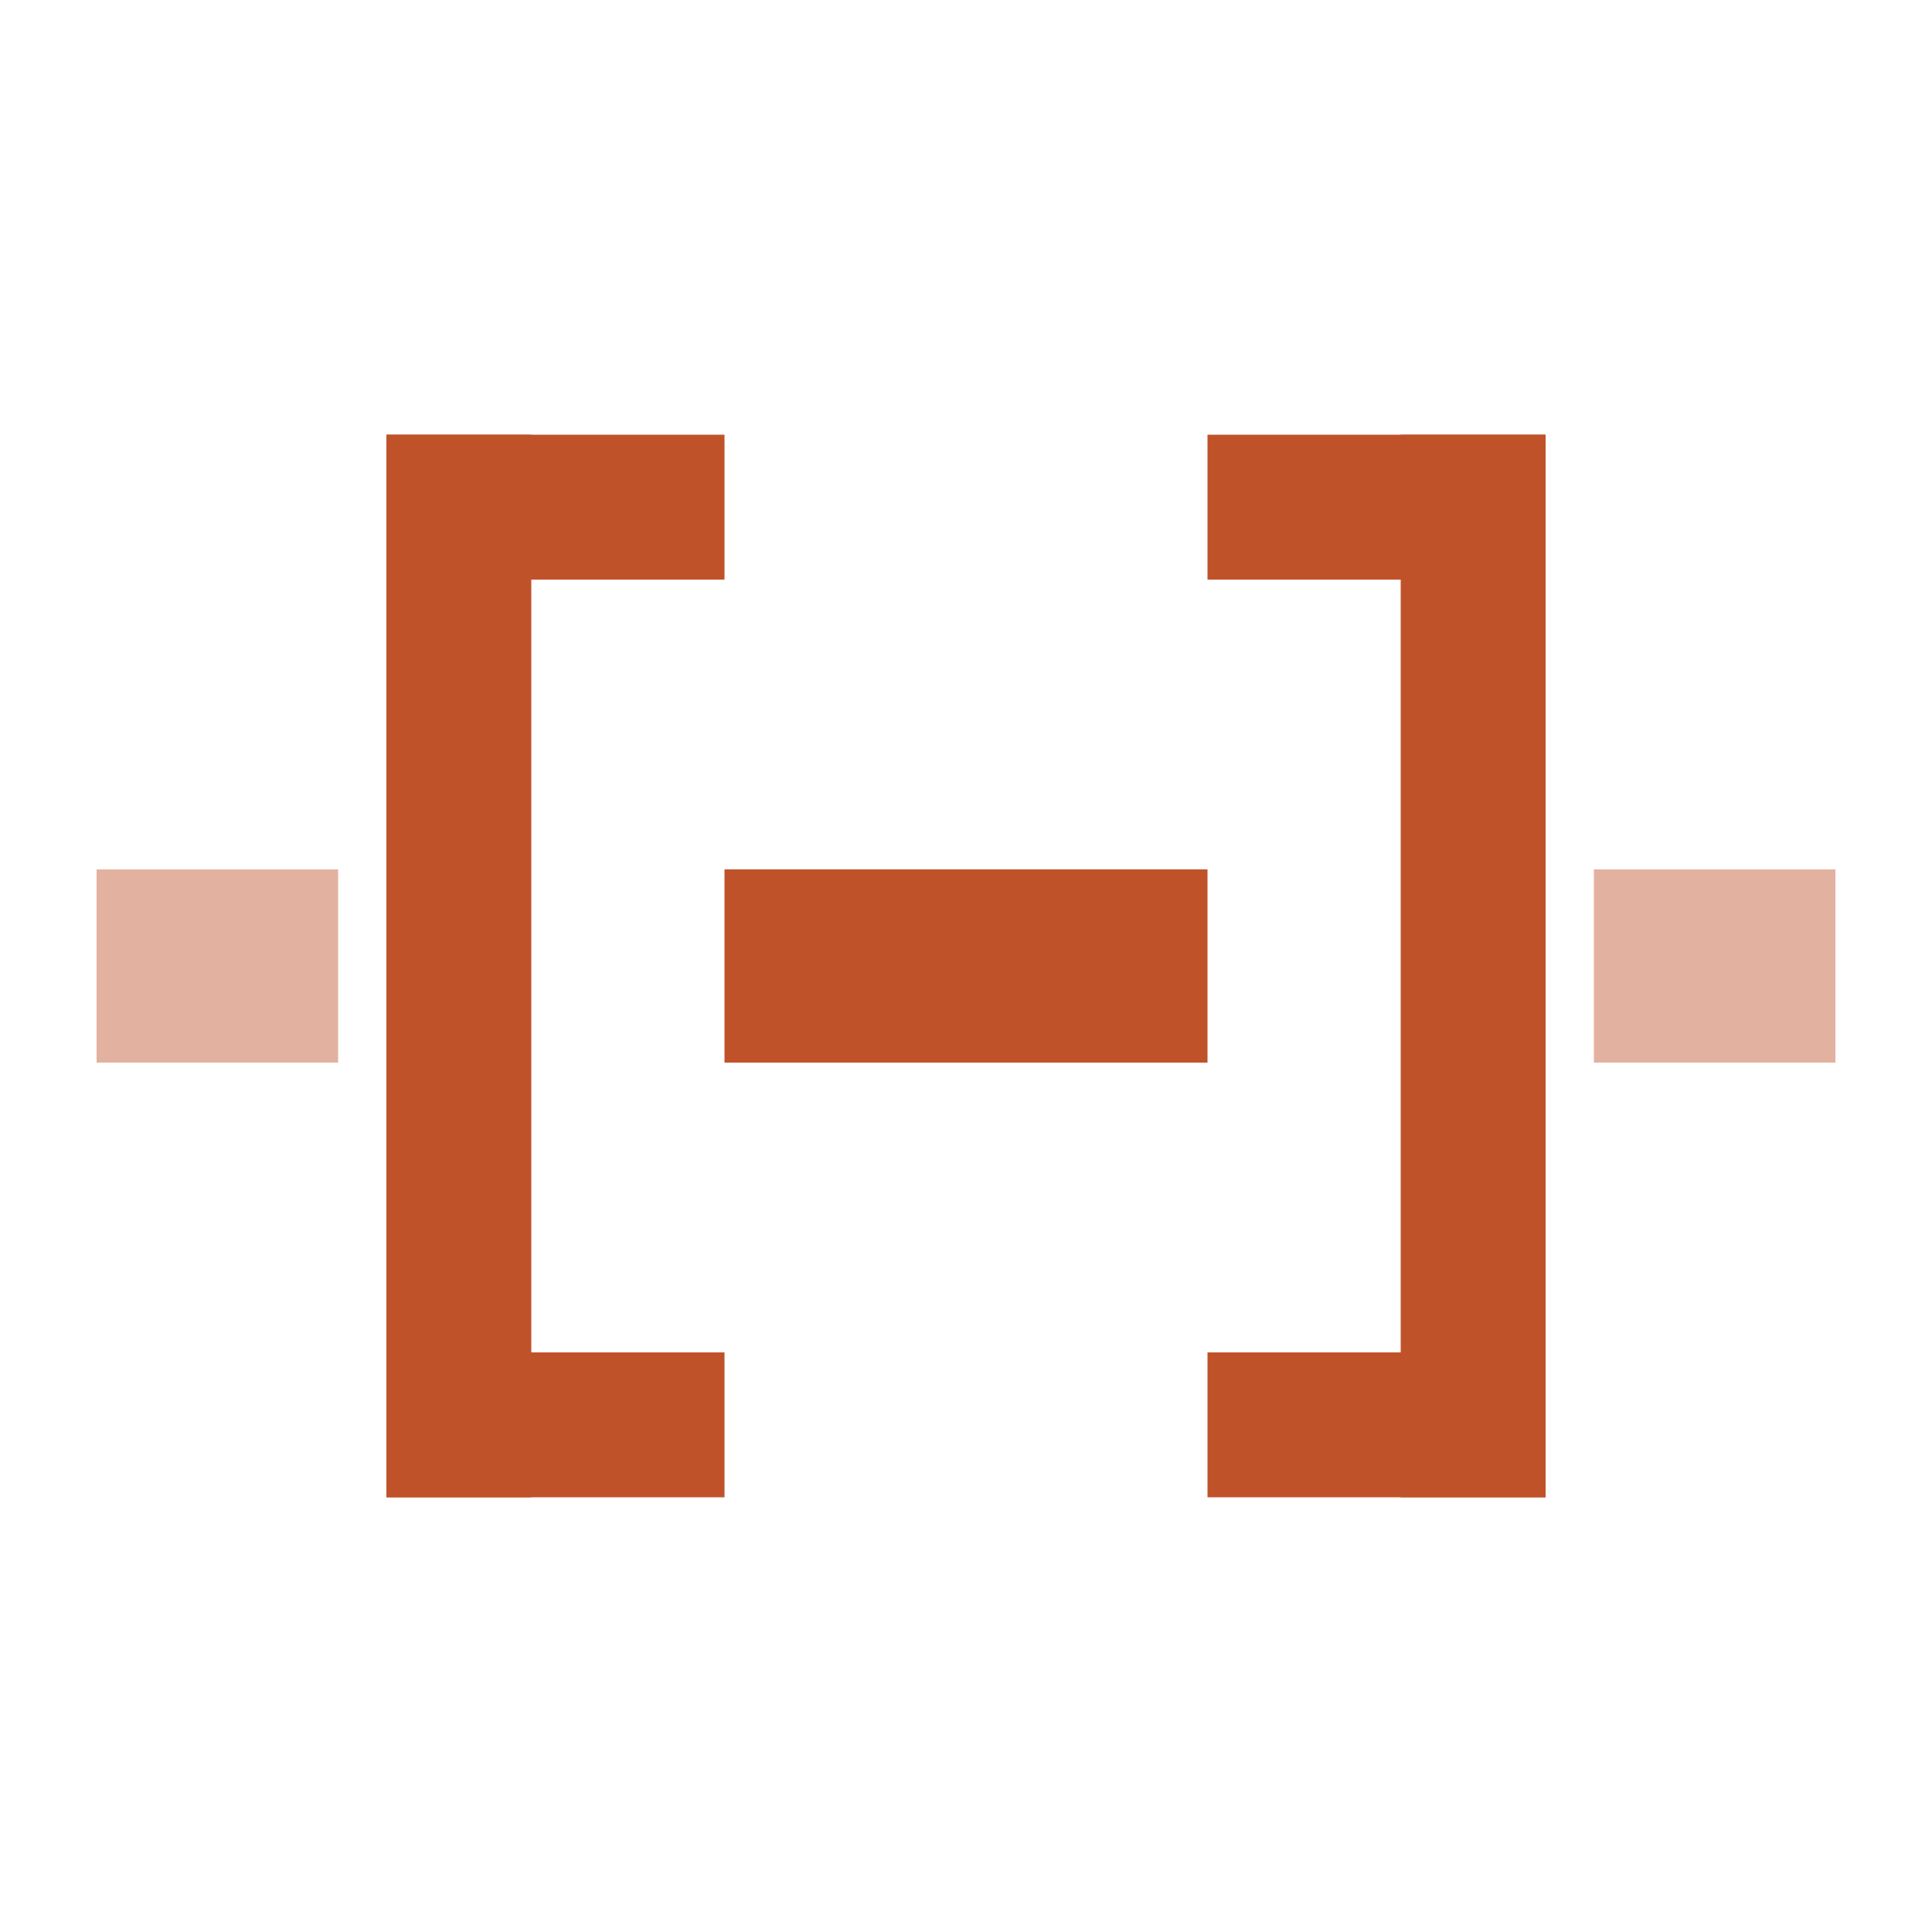
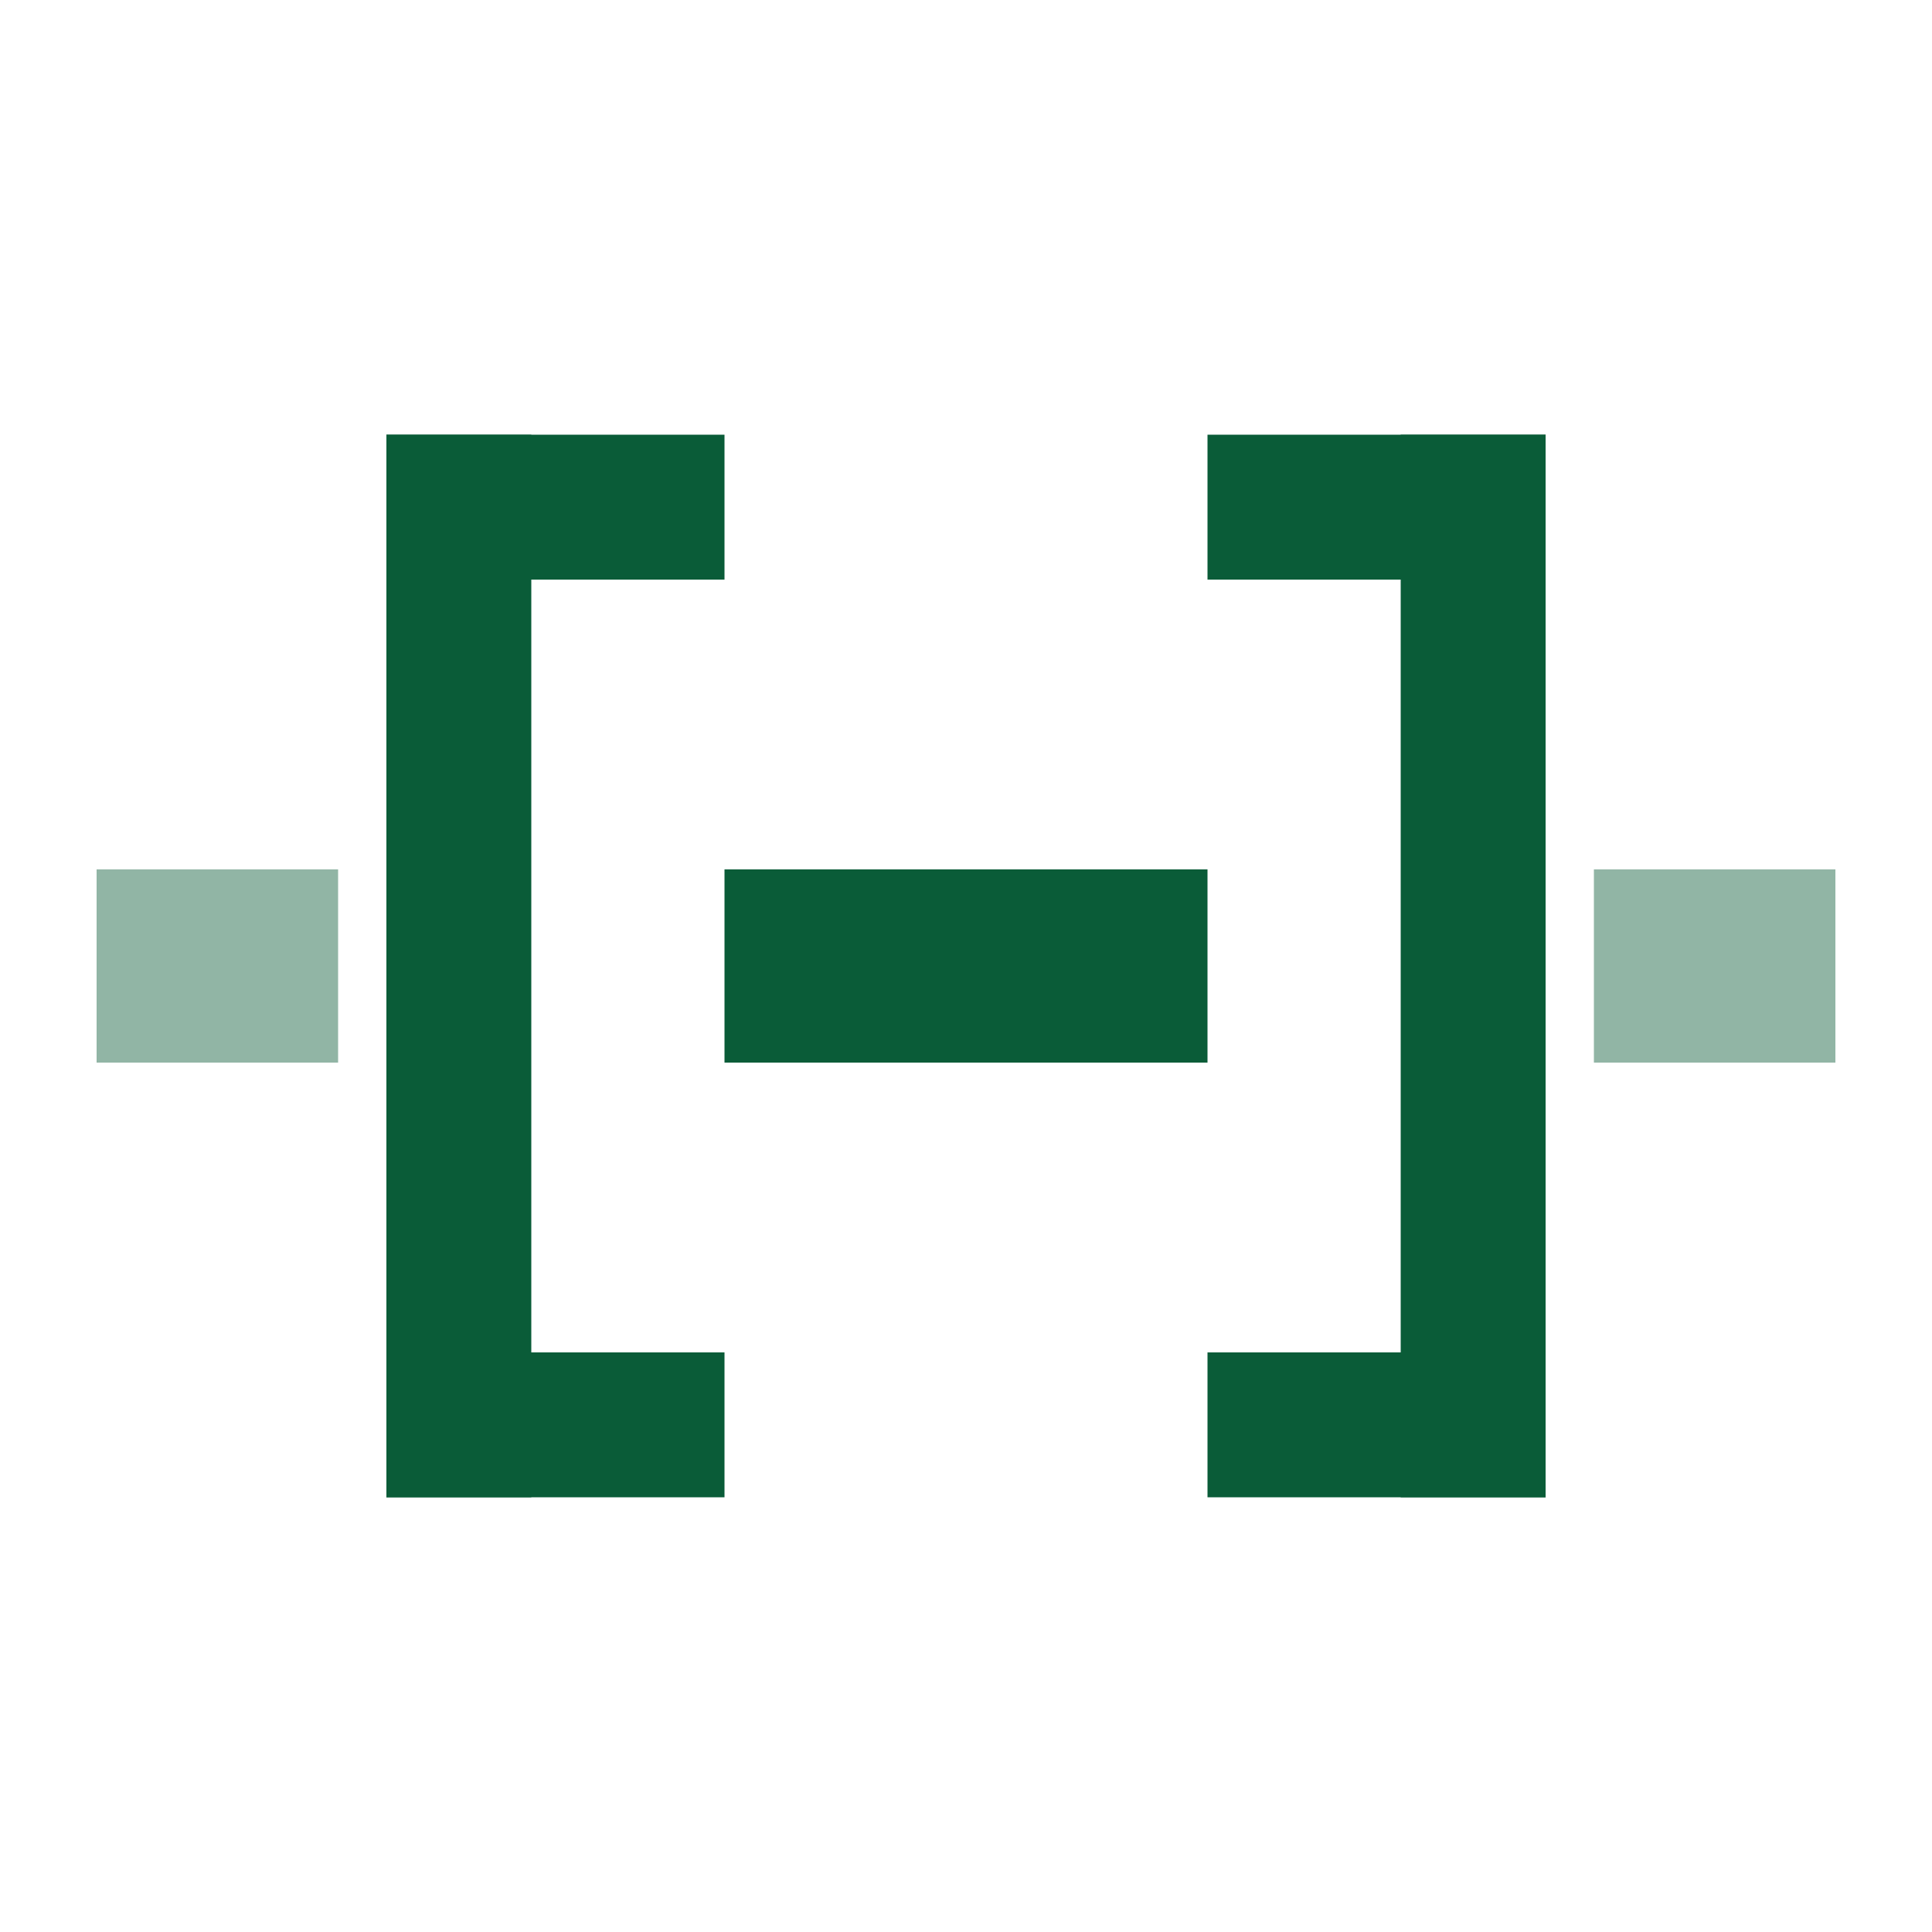
<svg xmlns="http://www.w3.org/2000/svg" width="32" height="32" viewBox="0 0 80 80" fill="none">
-   <rect x="4" y="36" width="10" height="8" fill="#C0522A" opacity="0.45" />
-   <rect x="16" y="18" width="6" height="44" fill="#C0522A" />
-   <rect x="16" y="18" width="14" height="6" fill="#C0522A" />
-   <rect x="16" y="56" width="14" height="6" fill="#C0522A" />
-   <rect x="30" y="36" width="20" height="8" fill="#C0522A" />
-   <rect x="58" y="18" width="6" height="44" fill="#C0522A" />
-   <rect x="50" y="18" width="14" height="6" fill="#C0522A" />
-   <rect x="50" y="56" width="14" height="6" fill="#C0522A" />
-   <rect x="66" y="36" width="10" height="8" fill="#C0522A" opacity="0.45" />
+   <rect x="4" y="36" width="10" height="8" fill="#0A5C38" opacity="0.45" />
+   <rect x="16" y="18" width="6" height="44" fill="#0A5C38" />
+   <rect x="16" y="18" width="14" height="6" fill="#0A5C38" />
+   <rect x="16" y="56" width="14" height="6" fill="#0A5C38" />
+   <rect x="30" y="36" width="20" height="8" fill="#0A5C38" />
+   <rect x="58" y="18" width="6" height="44" fill="#0A5C38" />
+   <rect x="50" y="18" width="14" height="6" fill="#0A5C38" />
+   <rect x="50" y="56" width="14" height="6" fill="#0A5C38" />
+   <rect x="66" y="36" width="10" height="8" fill="#0A5C38" opacity="0.45" />
</svg>
